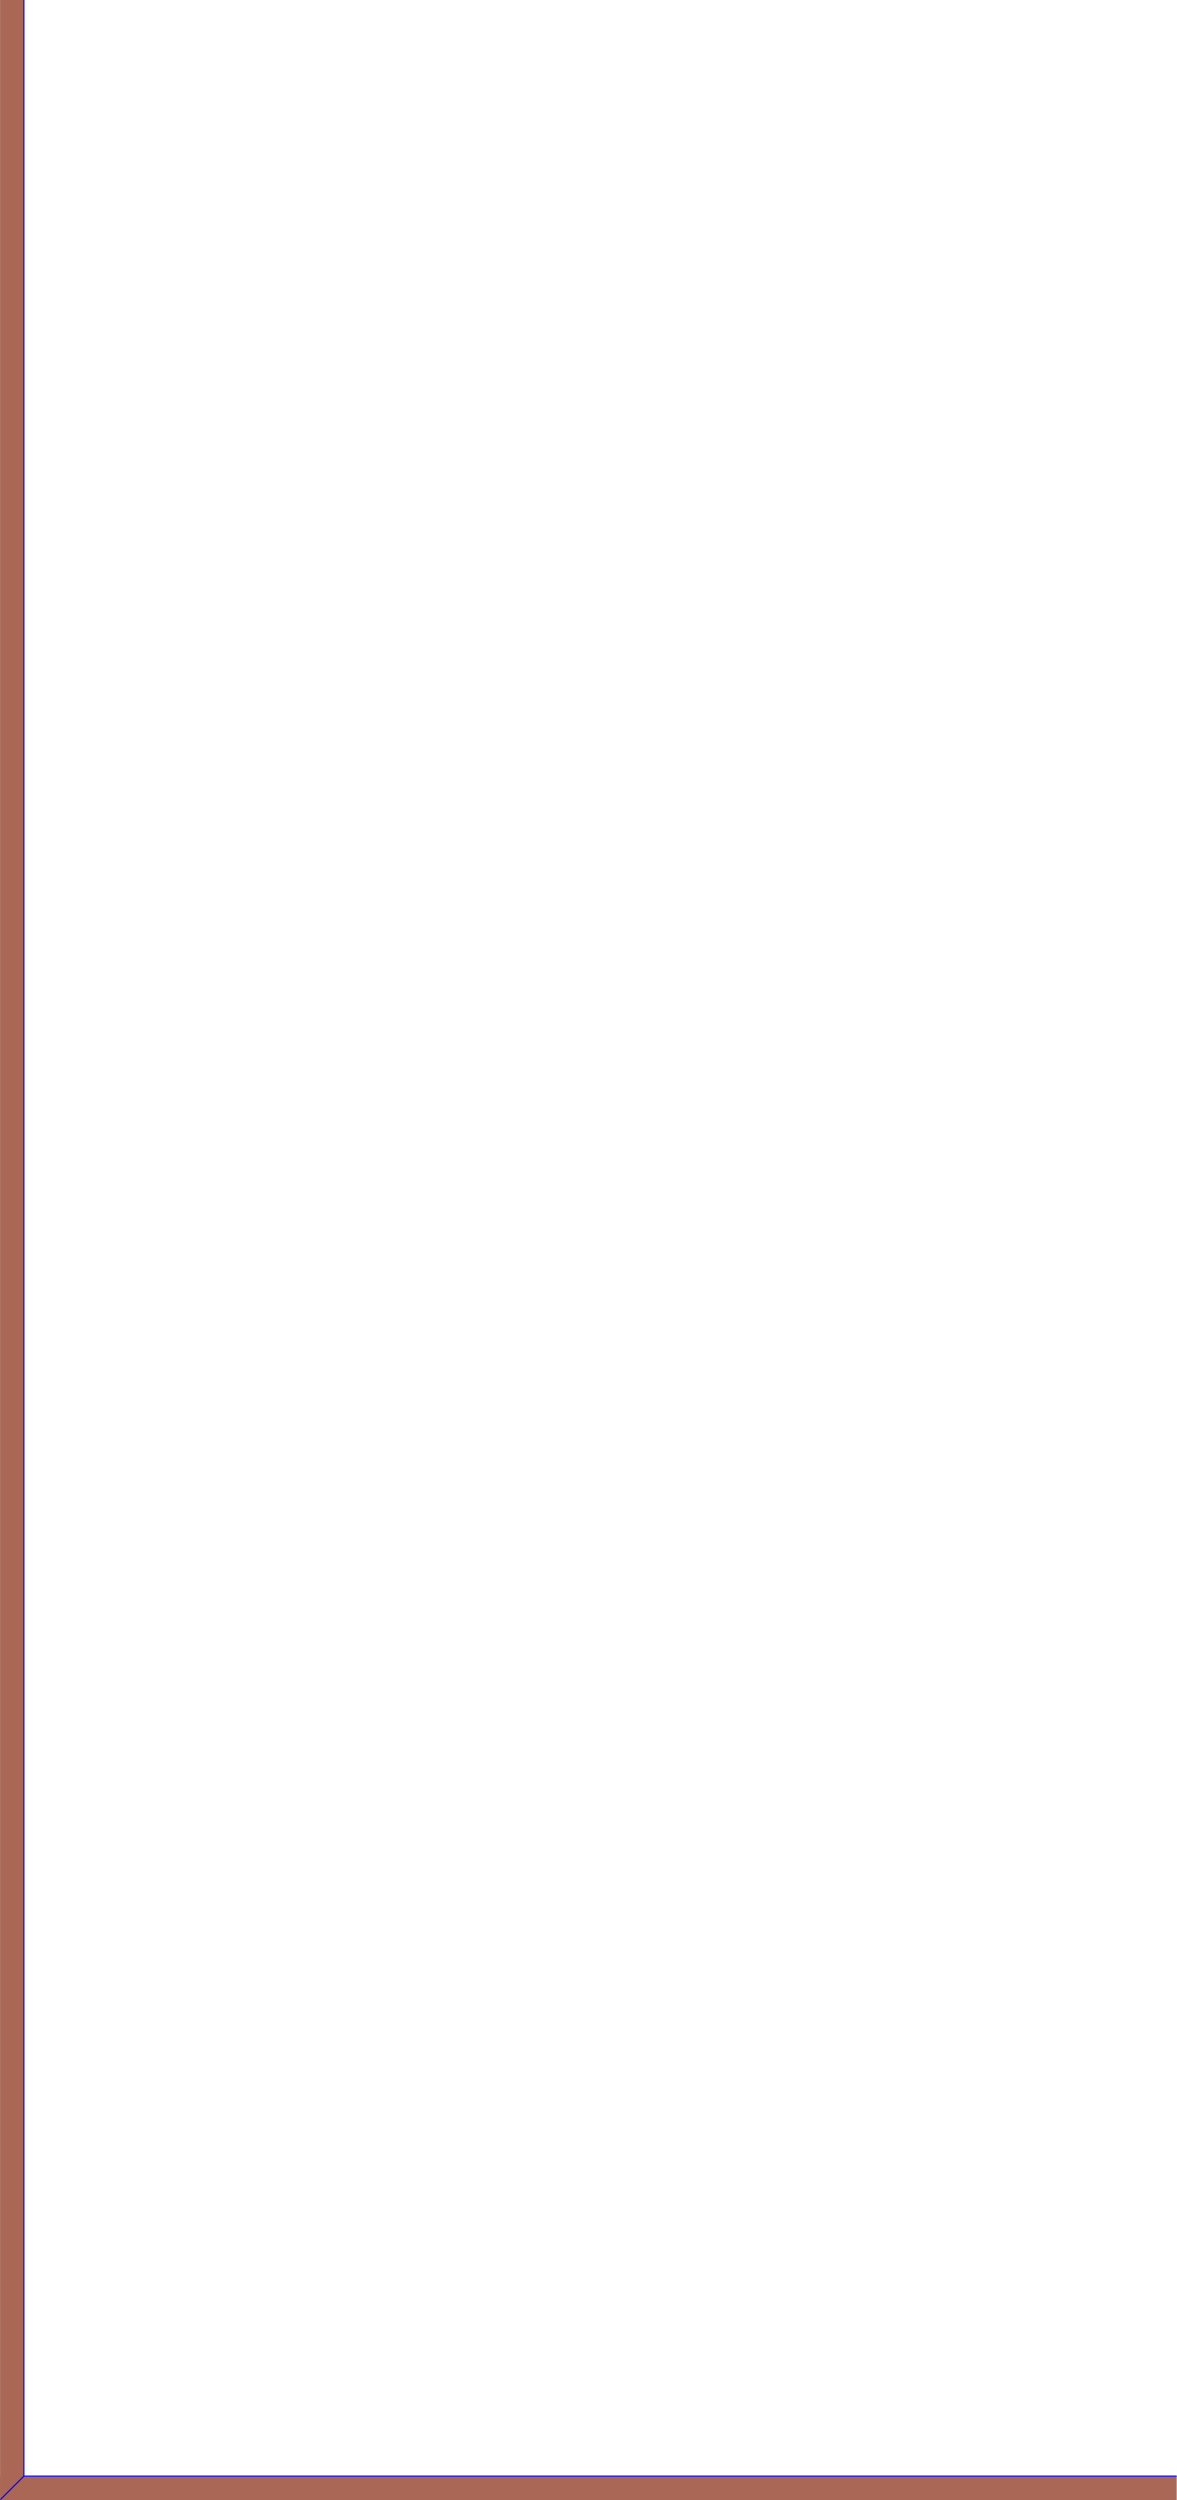
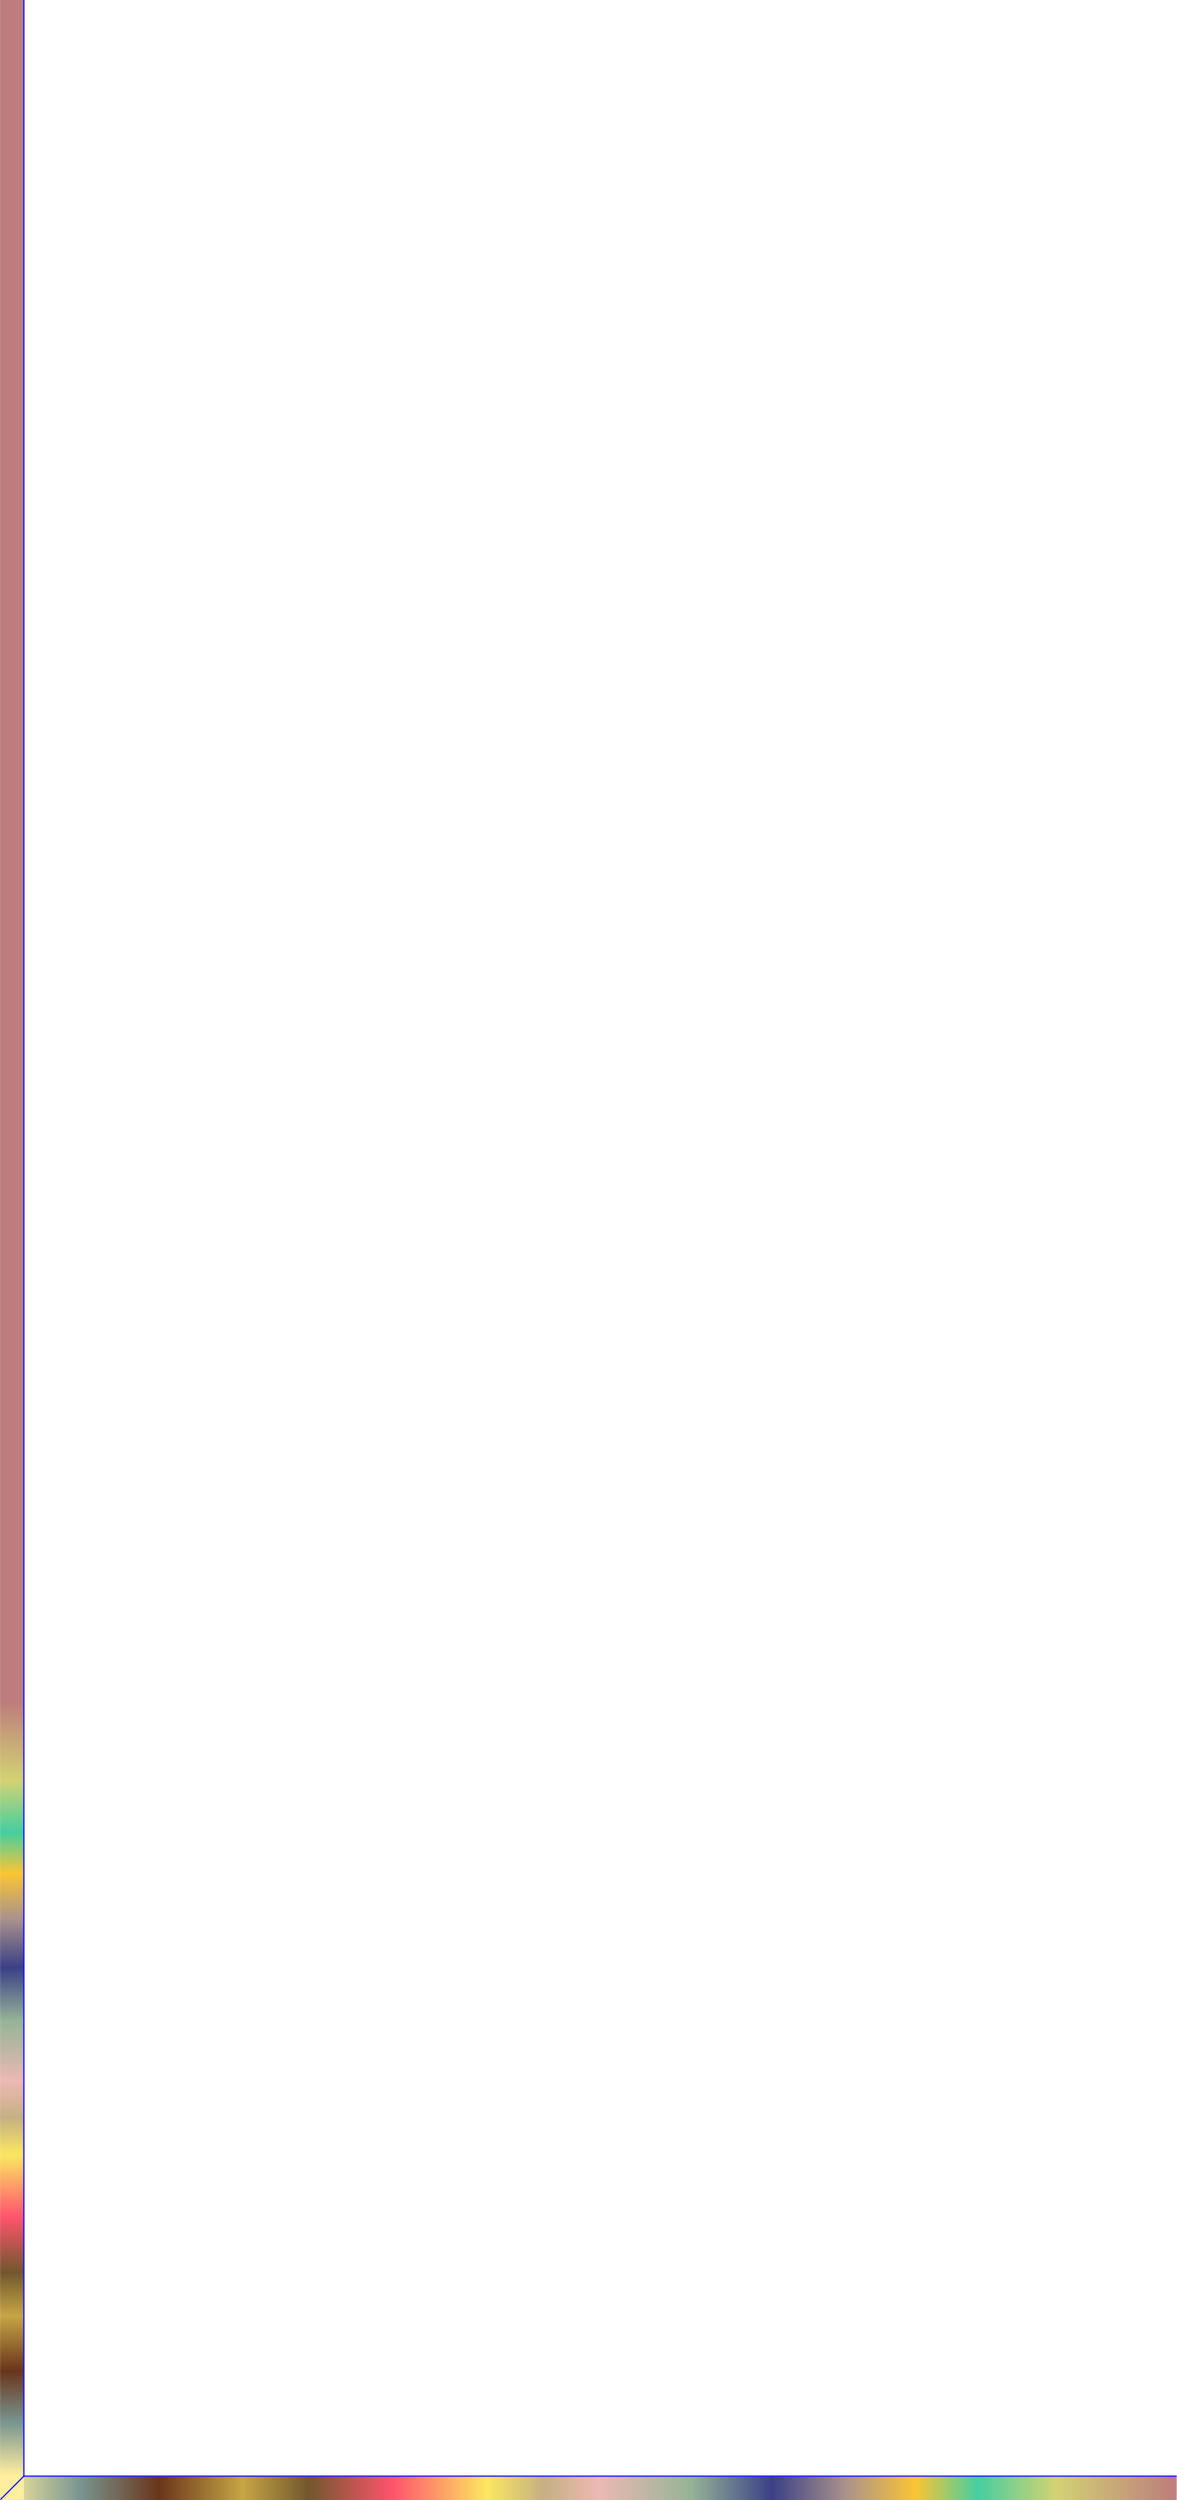
- <svg xmlns="http://www.w3.org/2000/svg" id="svg8" version="1.1" viewBox="0 0 530.421 1126.94" height="1126.94mm" width="530.421mm">
-   <defs id="defs2" />
+ <svg xmlns="http://www.w3.org/2000/svg" xmlns:xlink="http://www.w3.org/1999/xlink" id="svg8" version="1.1" viewBox="0 0 530.421 1126.94" height="1126.94mm" width="530.421mm">
+   <defs id="defs2">
+     <linearGradient xlink:href="#linearGradient4178" id="linearGradient4446" x1="-1402" y1="3247.942" x2="-1398" y2="-50.495" gradientUnits="userSpaceOnUse" gradientTransform="matrix(0.2876496,0,0,0.4410186,-279.4297,-1109.102)" />
+     <linearGradient id="linearGradient4178">
+       <stop style="stop-color:#ffee9e;stop-opacity:1" offset="0" id="stop4180" />
+       <stop style="stop-color:#799591;stop-opacity:1" offset="0.068" id="stop4505" />
+       <stop id="stop4507" offset="0.135" style="stop-color:#69351b;stop-opacity:1" />
+       <stop id="stop4497" offset="0.206" style="stop-color:#c6a545;stop-opacity:1" />
+       <stop style="stop-color:#72572d;stop-opacity:1" offset="0.262" id="stop4499" />
+       <stop id="stop4501" offset="0.334" style="stop-color:#ff546d;stop-opacity:1" />
+       <stop style="stop-color:#fce761;stop-opacity:1" offset="0.414" id="stop4440" />
+       <stop id="stop4509" offset="0.462" style="stop-color:#c5b083;stop-opacity:1" />
+       <stop id="stop4444" offset="0.509" style="stop-color:#ecb9b3;stop-opacity:1" />
+       <stop id="stop4426" offset="0.587" style="stop-color:#95b497;stop-opacity:1" />
+       <stop style="stop-color:#3b4086;stop-opacity:1" offset="0.656" id="stop4432" />
+       <stop id="stop4436" offset="0.719" style="stop-color:#aa928c;stop-opacity:1" />
+       <stop style="stop-color:#fac533;stop-opacity:1" offset="0.778" id="stop4428" />
+       <stop id="stop4434" offset="0.831" style="stop-color:#46cea0;stop-opacity:1" />
+       <stop id="stop4430" offset="0.897" style="stop-color:#d2d373;stop-opacity:1" />
+       <stop style="stop-color:#bd7c7d;stop-opacity:1" offset="1" id="stop4182" />
+     </linearGradient>
+     <linearGradient xlink:href="#linearGradient4178" id="linearGradient4549" gradientUnits="userSpaceOnUse" x1="4.009" y1="285.997" x2="4.009" y2="-62.757" />
+     <linearGradient xlink:href="#linearGradient4178" id="linearGradient4557" x1="-0.113" y1="291.849" x2="530.228" y2="291.849" gradientUnits="userSpaceOnUse" />
+   </defs>
  <g transform="translate(0.1870886,829.7526)" id="layer1">
-     <path style="color:#000000;clip-rule:nonzero;display:inline;overflow:visible;visibility:visible;opacity:1;isolation:auto;mix-blend-mode:normal;color-interpolation:sRGB;color-interpolation-filters:linearRGB;solid-color:#000000;solid-opacity:1;fill:#AA6755;fill-opacity:1;fill-rule:nonzero;stroke:none;stroke-width:1.129;stroke-linecap:butt;stroke-linejoin:round;stroke-miterlimit:0;stroke-dasharray:none;stroke-dashoffset:28.078;stroke-opacity:1;color-rendering:auto;image-rendering:auto;shape-rendering:auto;text-rendering:auto;enable-background:accumulate" d="m 530.228,286.477 0,10.744 -530.342,0 0,-10.744 z" id="rect4137-6" />
-     <path style="color:#000000;clip-rule:nonzero;display:inline;overflow:visible;visibility:visible;opacity:1;isolation:auto;mix-blend-mode:normal;color-interpolation:sRGB;color-interpolation-filters:linearRGB;solid-color:#000000;solid-opacity:1;fill:#AA6755;fill-opacity:1;fill-rule:nonzero;stroke:none;stroke-width:1.129;stroke-linecap:butt;stroke-linejoin:round;stroke-miterlimit:0;stroke-dasharray:none;stroke-dashoffset:28.078;stroke-opacity:1;color-rendering:auto;image-rendering:auto;shape-rendering:auto;text-rendering:auto;enable-background:accumulate" d="m -0.151,-829.753 10.744,0 0,1126.831 -10.744,0 z" id="rect4137" />
+     <path style="color:#000000;clip-rule:nonzero;display:inline;overflow:visible;visibility:visible;opacity:1;isolation:auto;mix-blend-mode:normal;color-interpolation:sRGB;color-interpolation-filters:linearRGB;solid-color:#000000;solid-opacity:1;fill:url(#linearGradient4557);fill-opacity:1.0;fill-rule:nonzero;stroke:none;stroke-width:1.129;stroke-linecap:butt;stroke-linejoin:round;stroke-miterlimit:0;stroke-dasharray:none;stroke-dashoffset:28.078;stroke-opacity:1;color-rendering:auto;image-rendering:auto;shape-rendering:auto;text-rendering:auto;enable-background:accumulate" d="m 530.228,286.477 v 10.744 H -0.113 v -10.744 z" id="rect4137-6" />
+     <path style="color:#000000;clip-rule:nonzero;display:inline;overflow:visible;visibility:visible;opacity:1;isolation:auto;mix-blend-mode:normal;color-interpolation:sRGB;color-interpolation-filters:linearRGB;solid-color:#000000;solid-opacity:1;fill:url(#linearGradient4549);fill-opacity:1.0;fill-rule:nonzero;stroke:none;stroke-width:1.129;stroke-linecap:butt;stroke-linejoin:round;stroke-miterlimit:0;stroke-dasharray:none;stroke-dashoffset:28.078;stroke-opacity:1;color-rendering:auto;image-rendering:auto;shape-rendering:auto;text-rendering:auto;enable-background:accumulate" d="M -0.151,-829.753 H 10.593 V 297.079 H -0.151 Z" id="rect4137" />
    <path id="path4489" d="M 0,297 10.583,286.417" style="fill:none;fill-rule:evenodd;stroke:#0000ff;stroke-width:0.529;stroke-linecap:butt;stroke-linejoin:miter;stroke-miterlimit:4;stroke-dasharray:none;stroke-opacity:1" />
    <path id="path4491" d="M 10.583,286.417 V -829.753" style="fill:none;fill-rule:evenodd;stroke:#0000ff;stroke-width:0.529;stroke-linecap:butt;stroke-linejoin:miter;stroke-miterlimit:4;stroke-dasharray:none;stroke-opacity:1" />
    <path id="path4493" d="M 10.583,286.417 H 530.234" style="fill:none;fill-rule:evenodd;stroke:#0000ff;stroke-width:0.529;stroke-linecap:butt;stroke-linejoin:miter;stroke-miterlimit:4;stroke-dasharray:none;stroke-opacity:1" />
+     <rect style="color:#000000;clip-rule:nonzero;display:inline;overflow:visible;visibility:visible;opacity:1;isolation:auto;mix-blend-mode:normal;color-interpolation:sRGB;color-interpolation-filters:linearRGB;solid-color:#000000;solid-opacity:1;fill:url(#linearGradient4446);fill-opacity:1;fill-rule:nonzero;stroke:none;stroke-width:1.129;stroke-linecap:butt;stroke-linejoin:round;stroke-miterlimit:0;stroke-dasharray:none;stroke-dashoffset:28.078;stroke-opacity:1;color-rendering:auto;image-rendering:auto;shape-rendering:auto;text-rendering:auto;enable-background:accumulate" id="rect4176" width="85.473" height="1461.105" x="847.234" y="-683.928" />
  </g>
</svg>
